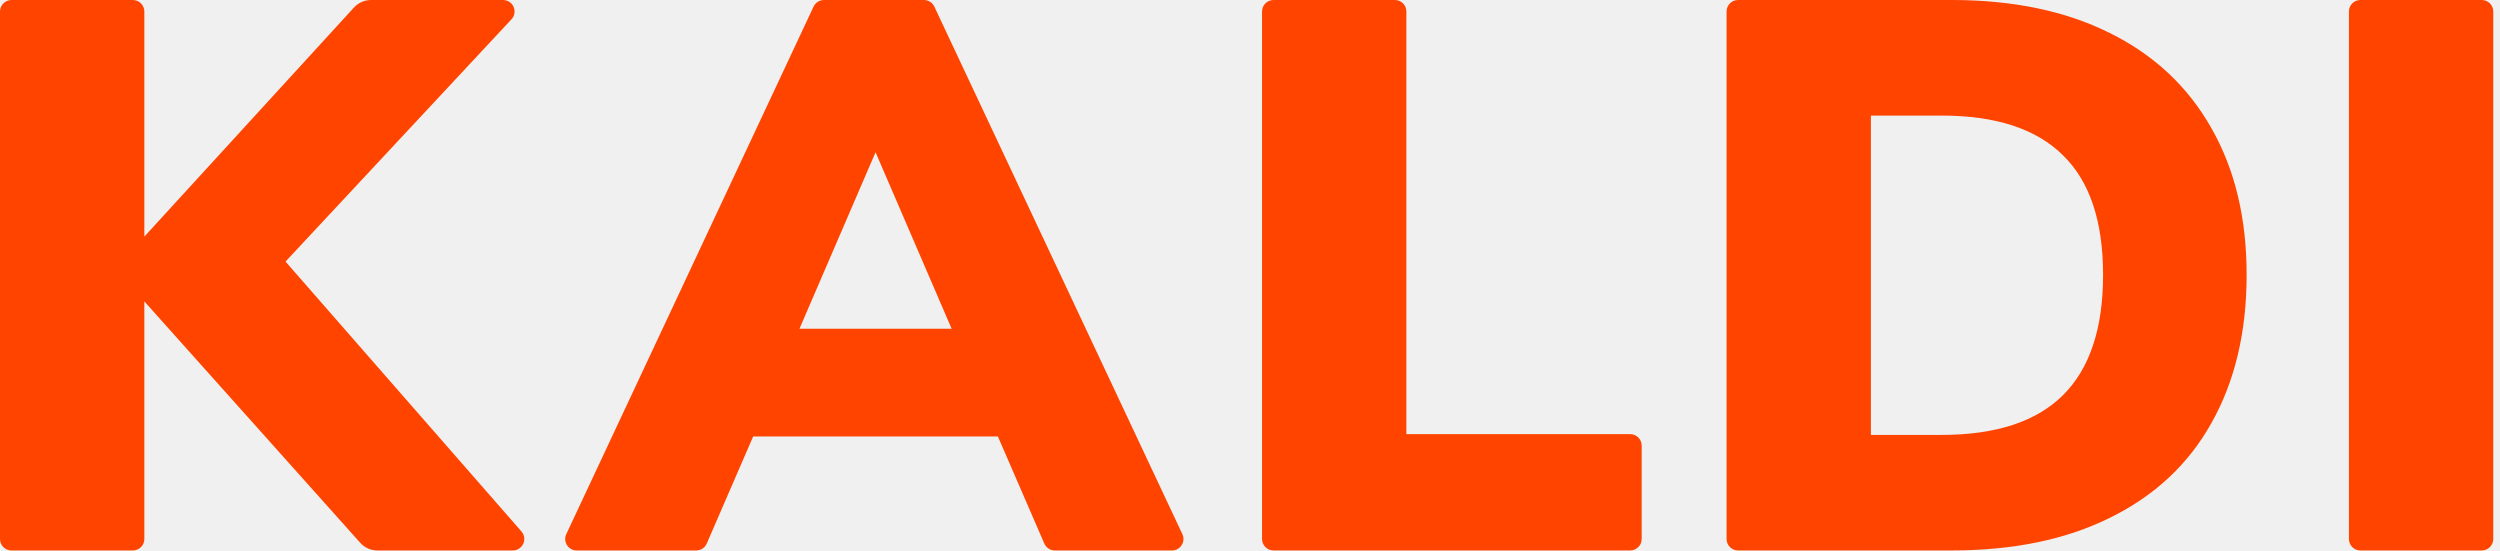
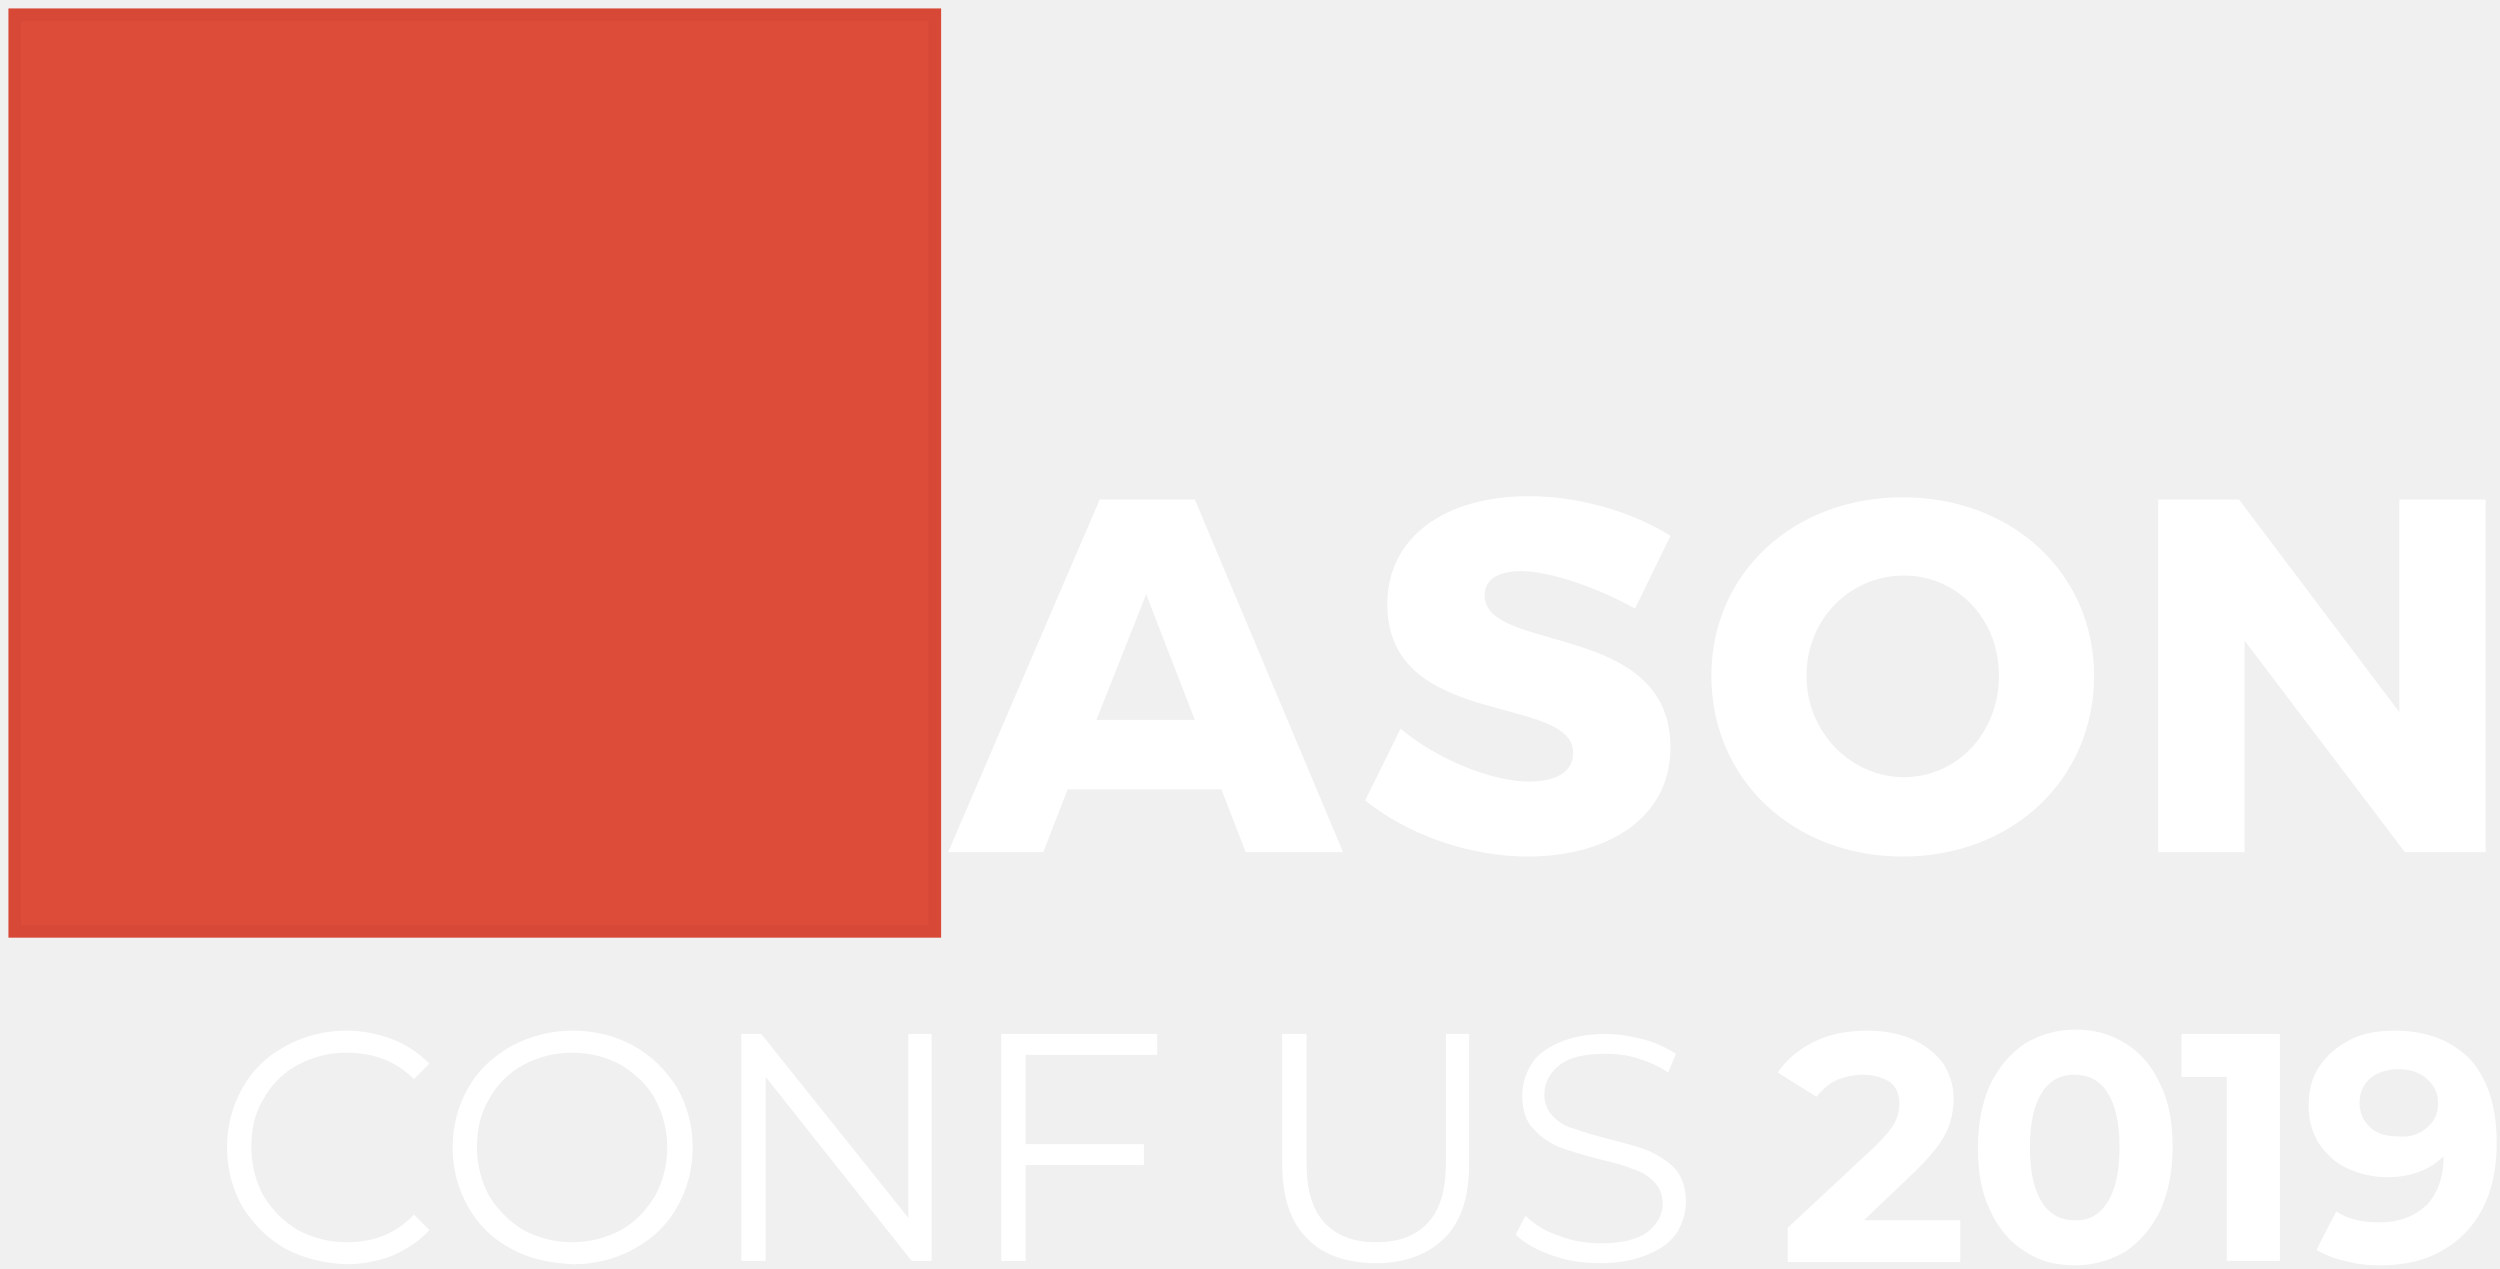
- <svg xmlns="http://www.w3.org/2000/svg" xmlns:xlink="http://www.w3.org/1999/xlink" viewBox="0 0 109 24">
-   <g transform="translate(-1470)">
-     <g style="mix-blend-mode:normal" transform="translate(1470)" fill="#f40">
-       <use xlink:href="#b" style="mix-blend-mode:normal" />
-       <use xlink:href="#c" style="mix-blend-mode:normal" />
-       <use xlink:href="#d" style="mix-blend-mode:normal" />
-       <use xlink:href="#e" style="mix-blend-mode:normal" />
-       <use xlink:href="#f" style="mix-blend-mode:normal" />
-     </g>
-   </g>
-   <defs>
-     <path id="b" d="M22.735 23.171c.283.323.053.829-.376.829h-5.907c-.285 0-.556-.121-.745-.333l-9.414-10.526v10.36c0 .276-.224.5-.5.5h-5.293c-.276 0-.5-.224-.5-.5v-23c0-.276.224-.5.5-.5h5.293c.276 0 .5.224.5.5v9.815l9.141-9.99c.19-.207.457-.325.738-.325h5.762c.437 0 .664.521.366.841l-9.851 10.563 10.287 11.767z" />
-     <path id="c" d="M45.991 24c-.199 0-.38-.118-.459-.301l-2.024-4.669h-10.67l-2.024 4.669c-.079.183-.259.301-.459.301h-5.212c-.366 0-.608-.381-.453-.712l10.782-23c.082-.176.259-.288.453-.288h4.358c.194 0 .37.112.453.287l10.815 23c.156.332-.086.713-.452.713h-5.108zm-11.135-9.668h6.635l-3.317-7.694-3.317 7.694z" />
-     <path id="d" d="M55.525 24c-.276 0-.5-.224-.5-.5v-23c0-.276.224-.5.5-.5h5.293c.276 0 .5.224.5.5v18.428h9.759c.276 0 .5.224.5.5v4.072c0 .276-.224.5-.5.5h-15.552z" />
-     <path id="e" d="M75.279.5c0-.276.224-.5.5-.5h9.315c2.667 0 4.959.477 6.874 1.43 1.938.953 3.42 2.338 4.446 4.153 1.026 1.793 1.539 3.926 1.539 6.4 0 2.496-.513 4.652-1.539 6.468-1.003 1.793-2.474 3.166-4.412 4.119-1.915.953-4.218 1.43-6.908 1.43h-9.315c-.276 0-.5-.224-.5-.5v-23zm9.37 18.462c2.371 0 4.138-.579 5.301-1.736 1.163-1.157 1.744-2.905 1.744-5.242 0-2.338-.581-4.074-1.744-5.209-1.163-1.157-2.93-1.736-5.301-1.736h-3.078v13.923h3.078z" />
-     <path id="f" d="M102.913 24c-.276 0-.5-.224-.5-.5v-23c0-.276.224-.5.5-.5h5.293c.276 0 .5.224.5.5v23c0 .276-.224.5-.5.5h-5.293z" />
-   </defs>
+ <svg xmlns="http://www.w3.org/2000/svg" width="201" height="102" viewBox="0 0 201 102" fill="none">
+   <path d="M22.965 100.405C21.543 99.608 20.386 98.456 19.497 97.038C18.697 95.621 18.252 94.026 18.252 92.254C18.252 90.482 18.697 88.888 19.497 87.47C20.297 86.053 21.454 84.901 22.965 84.103C24.388 83.306 26.078 82.863 27.856 82.863C29.19 82.863 30.435 83.129 31.591 83.572C32.748 84.015 33.726 84.724 34.526 85.521L33.281 86.761C31.858 85.344 30.08 84.635 27.856 84.635C26.433 84.635 25.1 84.989 23.944 85.61C22.788 86.23 21.809 87.204 21.187 88.356C20.475 89.508 20.209 90.748 20.209 92.254C20.209 93.672 20.564 95.001 21.187 96.153C21.898 97.304 22.788 98.19 23.944 98.899C25.1 99.519 26.433 99.874 27.856 99.874C30.08 99.874 31.858 99.165 33.281 97.659L34.526 98.899C33.726 99.785 32.748 100.405 31.591 100.937C30.435 101.38 29.19 101.646 27.767 101.646C26.078 101.557 24.477 101.203 22.965 100.405Z" fill="white" />
+   <path d="M41.107 100.405C39.595 99.608 38.439 98.456 37.639 97.038C36.838 95.621 36.394 94.026 36.394 92.254C36.394 90.482 36.838 88.888 37.639 87.47C38.439 86.053 39.595 84.989 41.107 84.103C42.618 83.306 44.219 82.863 46.087 82.863C47.865 82.863 49.555 83.306 50.978 84.103C52.401 84.901 53.557 86.053 54.446 87.47C55.246 88.888 55.691 90.482 55.691 92.254C55.691 94.026 55.246 95.621 54.446 97.038C53.646 98.456 52.489 99.608 50.978 100.405C49.555 101.203 47.865 101.646 46.087 101.646C44.219 101.557 42.53 101.203 41.107 100.405ZM49.911 98.899C51.067 98.279 51.956 97.304 52.667 96.153C53.29 95.001 53.646 93.672 53.646 92.254C53.646 90.837 53.29 89.508 52.667 88.356C52.045 87.204 51.067 86.318 49.911 85.61C48.755 84.989 47.421 84.635 45.998 84.635C44.575 84.635 43.241 84.989 42.085 85.61C40.929 86.23 39.951 87.204 39.328 88.356C38.617 89.508 38.35 90.837 38.35 92.254C38.35 93.672 38.706 95.001 39.328 96.153C40.04 97.304 40.929 98.19 42.085 98.899C43.241 99.519 44.575 99.874 45.998 99.874C47.421 99.874 48.755 99.519 49.911 98.899Z" fill="white" />
+   <path d="M74.9 83.129V101.38H73.299L61.56 86.584V101.38H59.604V83.129H61.205L73.032 97.924V83.129H74.9Z" fill="white" />
+   <path d="M82.458 84.812V91.989H91.974V93.672H82.458V101.38H80.502V83.129H93.041V84.812H82.458Z" fill="white" />
+   <path d="M105.046 99.519C103.712 98.19 103.09 96.153 103.09 93.583V83.129H105.046V93.495C105.046 95.621 105.491 97.216 106.469 98.279C107.447 99.342 108.781 99.874 110.649 99.874C112.516 99.874 113.85 99.342 114.828 98.279C115.807 97.216 116.251 95.621 116.251 93.495V83.129H118.119V93.583C118.119 96.153 117.496 98.19 116.162 99.519C114.828 100.848 112.961 101.557 110.649 101.557C108.337 101.557 106.38 100.937 105.046 99.519Z" fill="white" />
+   <path d="M124.788 100.937C123.543 100.494 122.565 99.962 121.854 99.254L122.654 97.747C123.277 98.368 124.166 98.988 125.322 99.342C126.389 99.785 127.545 99.962 128.701 99.962C130.302 99.962 131.547 99.697 132.436 99.076C133.237 98.456 133.681 97.659 133.681 96.773C133.681 96.064 133.414 95.444 132.97 95.001C132.525 94.558 131.992 94.204 131.369 94.026C130.747 93.76 129.857 93.495 128.701 93.229C127.278 92.874 126.211 92.52 125.411 92.254C124.61 91.9 123.899 91.457 123.277 90.748C122.654 90.128 122.387 89.153 122.387 88.09C122.387 87.204 122.654 86.318 123.099 85.61C123.543 84.812 124.344 84.281 125.322 83.838C126.3 83.395 127.634 83.129 129.057 83.129C130.124 83.129 131.102 83.306 132.169 83.572C133.148 83.838 134.037 84.281 134.748 84.724L134.126 86.23C133.325 85.698 132.525 85.344 131.636 85.078C130.747 84.812 129.946 84.724 129.057 84.724C127.456 84.724 126.211 84.989 125.411 85.61C124.61 86.23 124.166 87.027 124.166 88.002C124.166 88.71 124.433 89.331 124.877 89.774C125.322 90.217 125.855 90.571 126.567 90.748C127.278 91.014 128.168 91.28 129.235 91.546C130.569 91.9 131.636 92.166 132.525 92.52C133.325 92.874 134.037 93.317 134.659 93.938C135.193 94.558 135.549 95.444 135.549 96.596C135.549 97.481 135.282 98.368 134.837 99.076C134.304 99.874 133.592 100.405 132.525 100.848C131.458 101.291 130.213 101.557 128.701 101.557C127.278 101.557 126.033 101.38 124.788 100.937Z" fill="white" />
+   <path d="M157.603 98.013V101.468H143.73V98.722L150.844 92.077C151.556 91.368 152.089 90.748 152.356 90.217C152.623 89.685 152.712 89.153 152.712 88.71C152.712 88.002 152.445 87.382 152 87.027C151.467 86.673 150.755 86.407 149.777 86.407C148.977 86.407 148.265 86.584 147.643 86.85C147.02 87.116 146.487 87.647 146.042 88.179L142.93 86.23C143.641 85.167 144.619 84.369 145.864 83.749C147.109 83.129 148.532 82.863 150.222 82.863C151.556 82.863 152.801 83.129 153.779 83.572C154.757 84.015 155.558 84.635 156.18 85.432C156.714 86.23 157.069 87.204 157.069 88.267C157.069 89.242 156.892 90.217 156.447 91.103C156.002 91.989 155.202 92.963 154.046 94.115L149.866 98.102H157.603V98.013Z" fill="white" />
+   <path d="M162.761 100.582C161.605 99.874 160.627 98.722 160.004 97.304C159.293 95.887 159.026 94.204 159.026 92.254C159.026 90.305 159.382 88.622 160.004 87.204C160.715 85.787 161.605 84.724 162.761 83.926C163.917 83.218 165.34 82.775 166.851 82.775C168.363 82.775 169.697 83.129 170.942 83.926C172.098 84.635 173.076 85.787 173.699 87.204C174.41 88.622 174.677 90.305 174.677 92.254C174.677 94.204 174.321 95.887 173.699 97.304C172.988 98.722 172.098 99.785 170.942 100.582C169.786 101.291 168.363 101.734 166.851 101.734C165.251 101.734 163.917 101.38 162.761 100.582ZM169.43 96.684C170.053 95.71 170.409 94.292 170.409 92.254C170.409 90.217 170.053 88.799 169.43 87.825C168.808 86.85 167.919 86.407 166.763 86.407C165.695 86.407 164.806 86.85 164.184 87.825C163.561 88.799 163.205 90.217 163.205 92.254C163.205 94.292 163.561 95.71 164.184 96.684C164.806 97.659 165.695 98.102 166.763 98.102C167.919 98.19 168.808 97.659 169.43 96.684Z" fill="white" />
+   <path d="M183.303 83.129V101.38H179.035V86.584H175.389V83.129H183.303Z" fill="white" />
+   <path d="M198.599 85.167C200.022 86.761 200.733 88.976 200.733 91.9C200.733 93.938 200.378 95.71 199.577 97.216C198.777 98.722 197.71 99.785 196.287 100.582C194.864 101.38 193.263 101.734 191.396 101.734C190.418 101.734 189.439 101.646 188.55 101.38C187.661 101.203 186.86 100.848 186.238 100.494L187.839 97.393C188.728 98.013 189.884 98.279 191.307 98.279C192.819 98.279 194.064 97.836 195.042 96.95C195.931 96.064 196.465 94.735 196.465 92.963C195.398 94.026 193.886 94.646 191.929 94.646C190.773 94.646 189.706 94.381 188.728 93.938C187.75 93.495 187.038 92.786 186.416 91.9C185.882 91.014 185.615 90.039 185.615 88.888C185.615 87.647 185.882 86.584 186.505 85.698C187.127 84.812 187.928 84.103 188.995 83.572C190.062 83.04 191.218 82.863 192.552 82.863C195.131 82.863 197.087 83.66 198.599 85.167ZM195.131 90.66C195.753 90.128 196.02 89.508 196.02 88.71C196.02 87.913 195.753 87.293 195.131 86.761C194.597 86.23 193.797 85.964 192.819 85.964C191.929 85.964 191.129 86.23 190.595 86.673C190.062 87.116 189.706 87.825 189.706 88.622C189.706 89.419 189.973 90.128 190.595 90.66C191.129 91.191 191.929 91.368 192.819 91.368C193.797 91.457 194.508 91.191 195.131 90.66Z" fill="white" />
+   <path d="M1 1H75.344V75.067H1V1Z" fill="black" />
+   <path d="M1 1H75.344V75.067H1V1Z" fill="#DD4B39" />
+   <path d="M1.178 1.177H75.166V74.889H1.178V1.177Z" stroke="#D74837" />
+   <path d="M100.155 68.51L98.199 63.461H85.838L83.881 68.51H76.233L88.417 40.16H96.064L107.981 68.51H100.155ZM88.15 57.879H96.064L92.152 47.779L88.15 57.879ZM131.458 48.931C128.434 47.247 124.61 45.918 122.298 45.918C120.52 45.918 119.364 46.539 119.364 47.867C119.364 52.563 134.304 49.905 134.304 60.094C134.304 65.853 129.146 68.865 122.832 68.865C118.119 68.865 113.139 67.093 109.759 64.347L112.605 58.588C115.54 61.068 119.986 62.84 122.921 62.84C125.144 62.84 126.478 62.043 126.478 60.537C126.478 55.753 111.538 58.676 111.538 48.576C111.538 43.261 116.073 39.894 122.921 39.894C127.1 39.894 131.369 41.223 134.304 43.083L131.458 48.931ZM152.979 39.983C161.783 39.983 168.363 46.096 168.363 54.335C168.363 62.663 161.783 68.865 152.979 68.865C144.175 68.865 137.594 62.663 137.594 54.335C137.594 46.096 144.175 39.983 152.979 39.983ZM153.068 46.273C148.799 46.273 145.242 49.728 145.242 54.335C145.242 58.942 148.888 62.486 153.068 62.486C157.336 62.486 160.715 58.942 160.715 54.335C160.715 49.728 157.336 46.273 153.068 46.273ZM173.432 40.16H180.013L192.908 57.259V40.16H199.844V68.51H193.352L180.458 51.5V68.51H173.521V40.16H173.432Z" fill="white" />
</svg>
